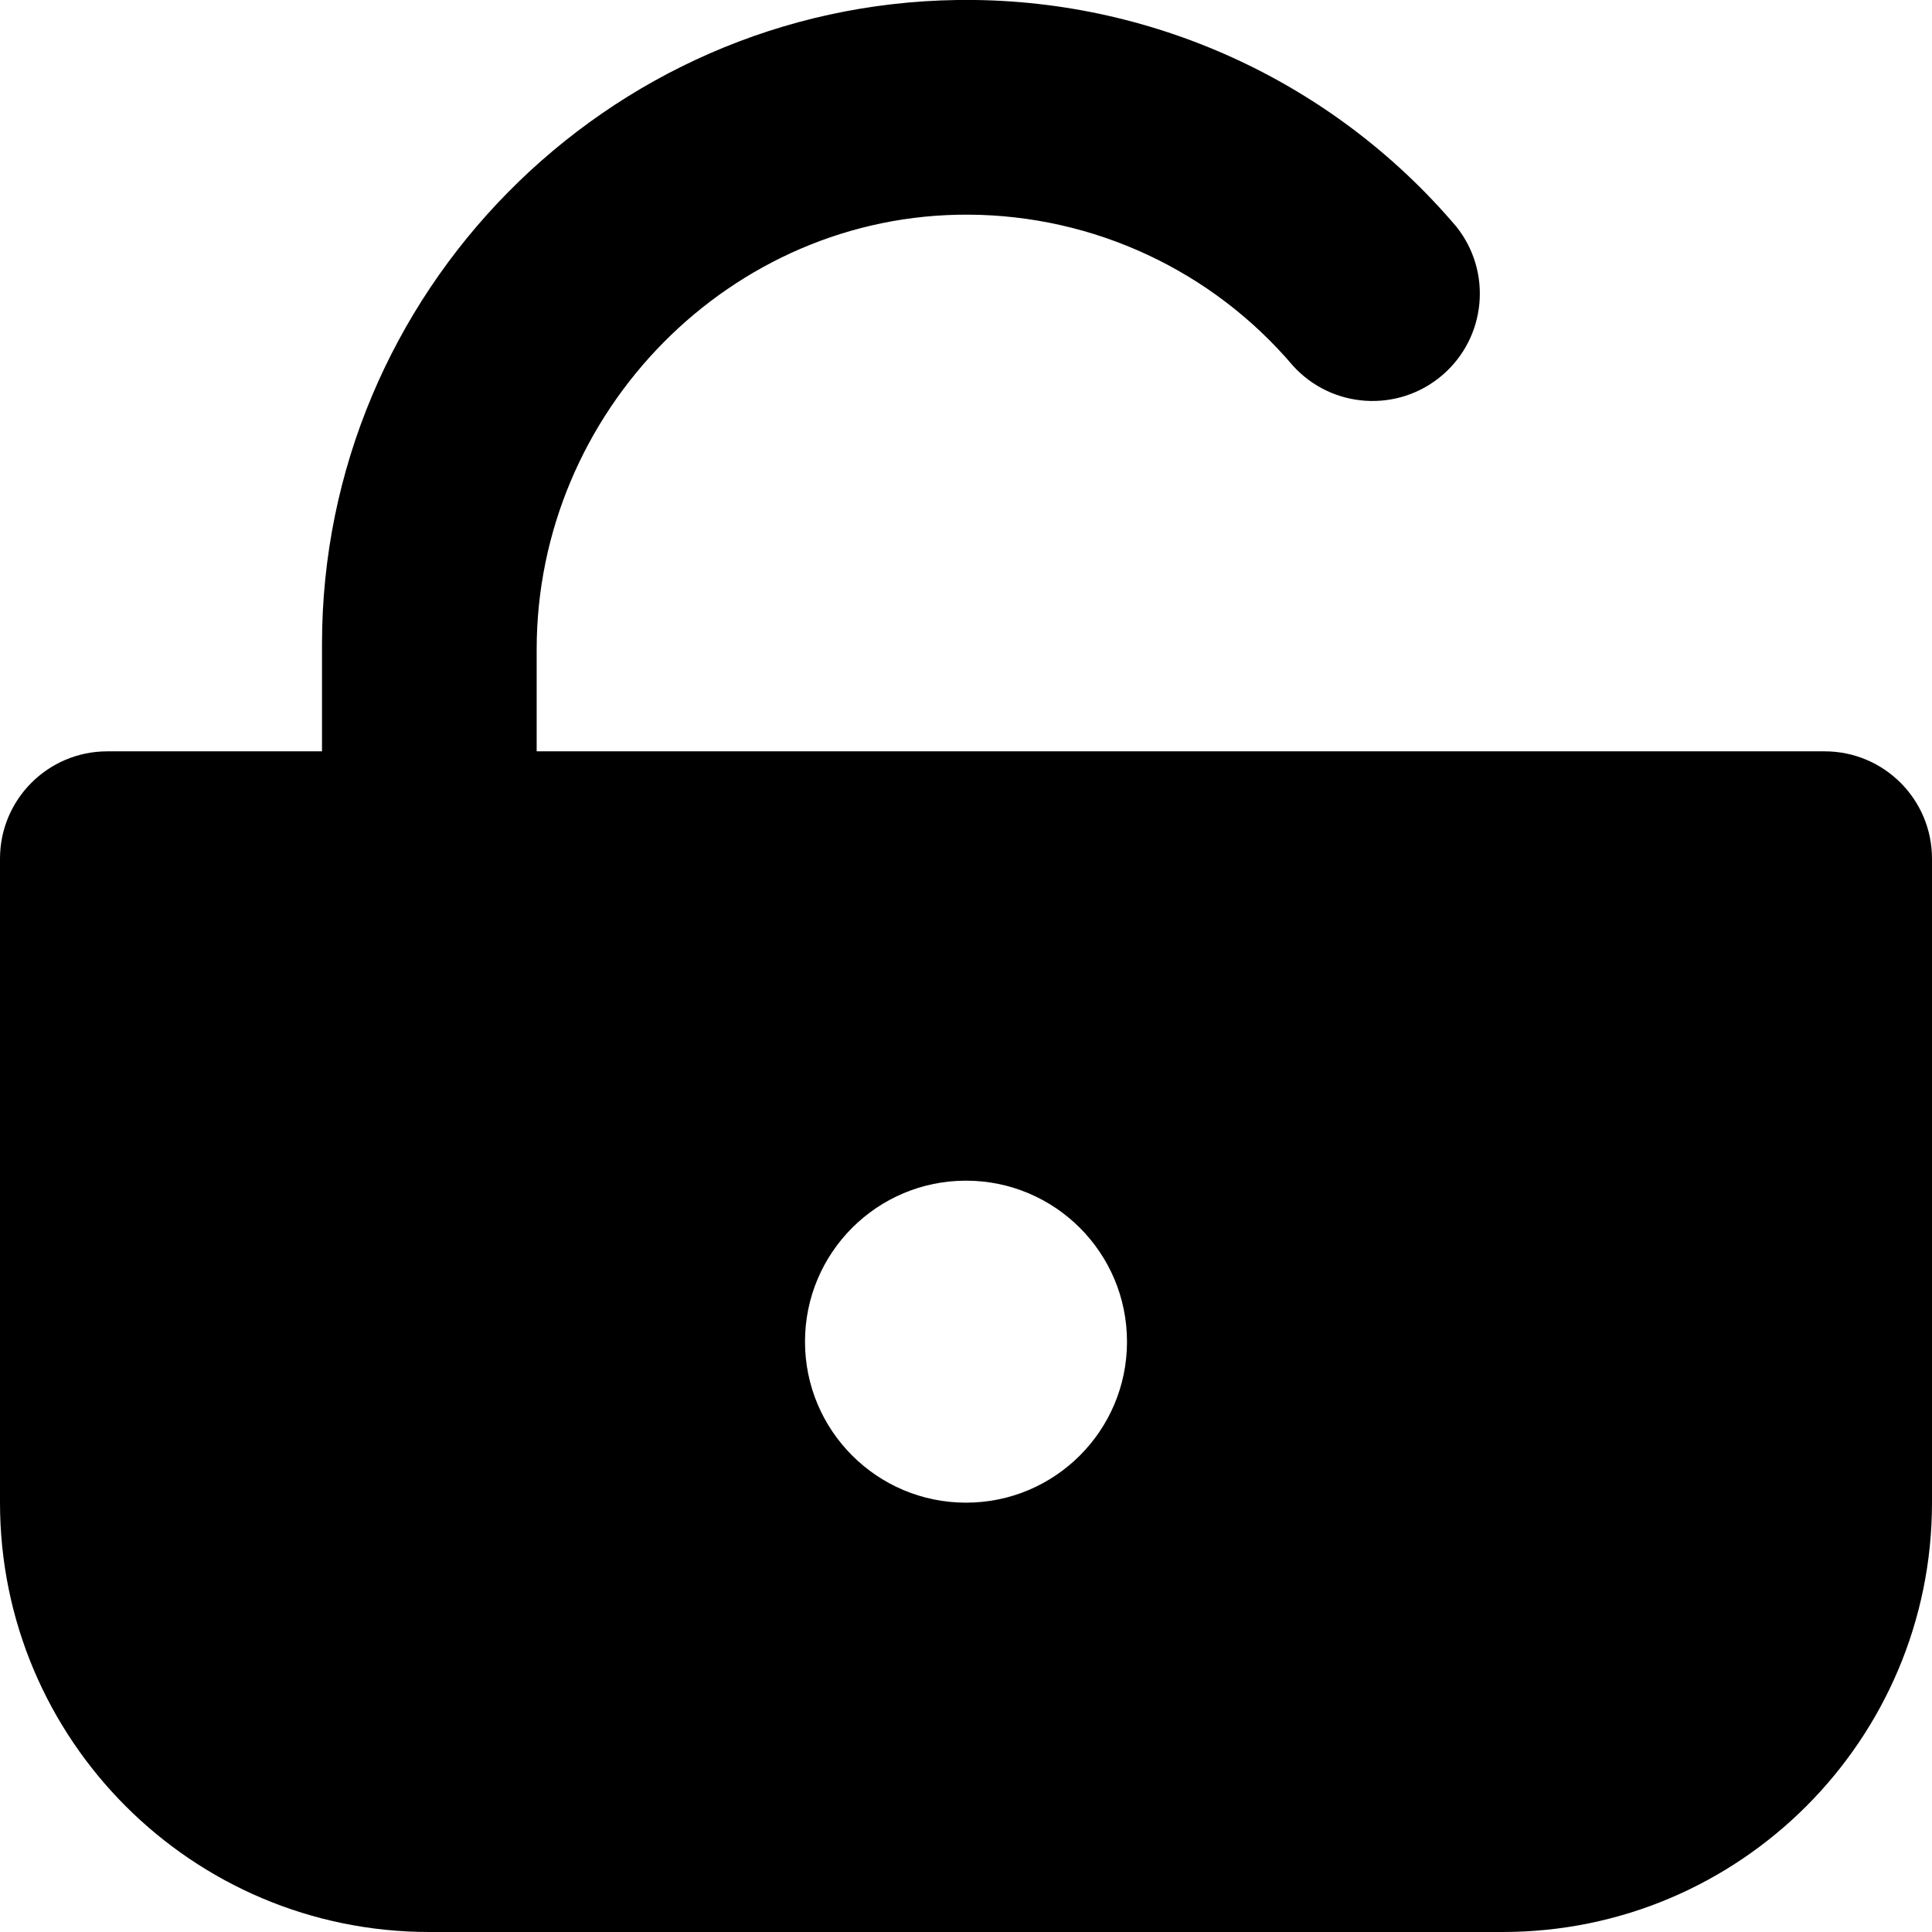
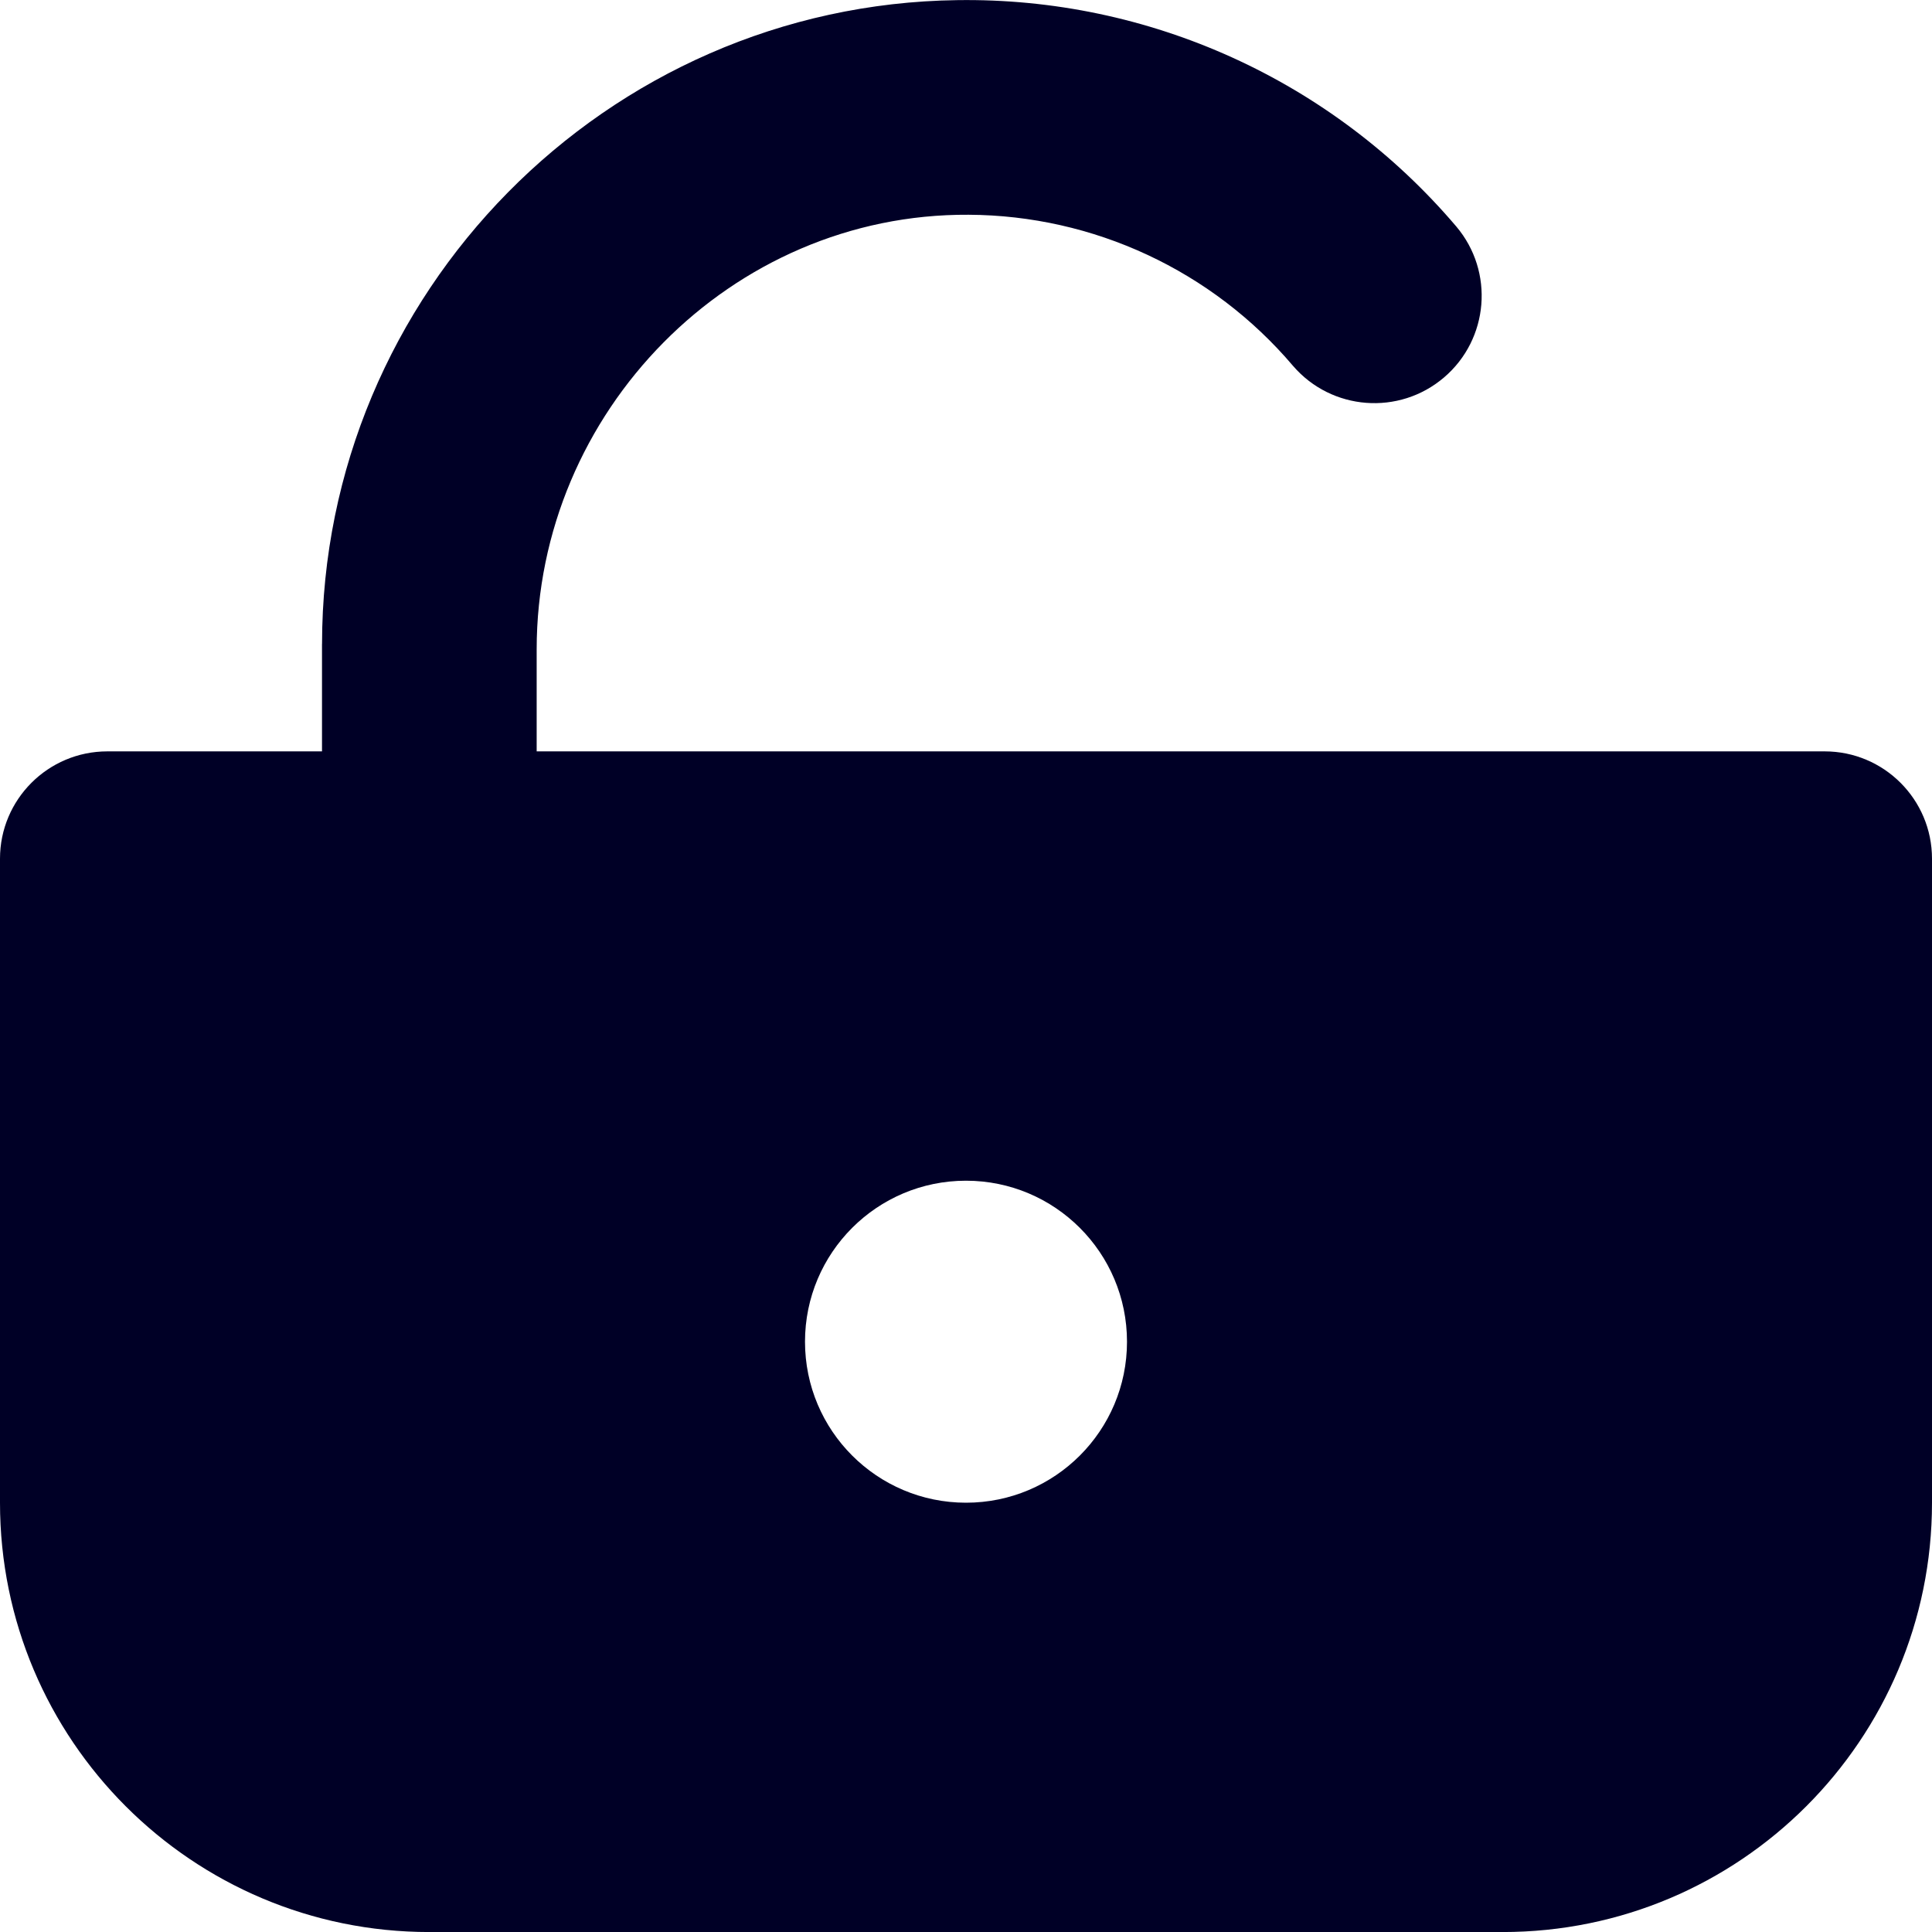
- <svg xmlns="http://www.w3.org/2000/svg" id="Layer_1" data-name="Layer 1" viewBox="0 0 450 450">
-   <path d="M425,175H125V151.26C125,95.92,170.27,49.69,225.6,50a99.76,99.76,0,0,1,75.58,35.21,25,25,0,0,0,38-32.46A149.66,149.66,0,0,0,223,0C141.15,1.12,75,68.36,75,150h0v25H25A25,25,0,0,0,0,200V350A100,100,0,0,0,100,450H350A100,100,0,0,0,450,350V200A25,25,0,0,0,425,175ZM225,350a37.5,37.5,0,1,1,37.5-37.5A37.49,37.49,0,0,1,225,350Z" />
+ <svg xmlns="http://www.w3.org/2000/svg" width="450" height="450" viewBox="0 0 450 450">
+   <path d="M425,175.01H125V151.26c0-55.34,45.27-101.57,100.6-101.24a99.756,99.756,0,0,1,75.58,35.21,25,25,0,0,0,38.03-32.46A149.658,149.658,0,0,0,222.95.03C141.15,1.12,75.02,68.36,75.01,150.01H75v25H25a25.003,25.003,0,0,0-25,25v150a99.998,99.998,0,0,0,100,100H350a99.998,99.998,0,0,0,100-100v-150A25.003,25.003,0,0,0,425,175.01Zm-200,175a37.5,37.5,0,1,1,37.5-37.5A37.495,37.495,0,0,1,225,350.01Z" style="fill: #000026" />
</svg>
